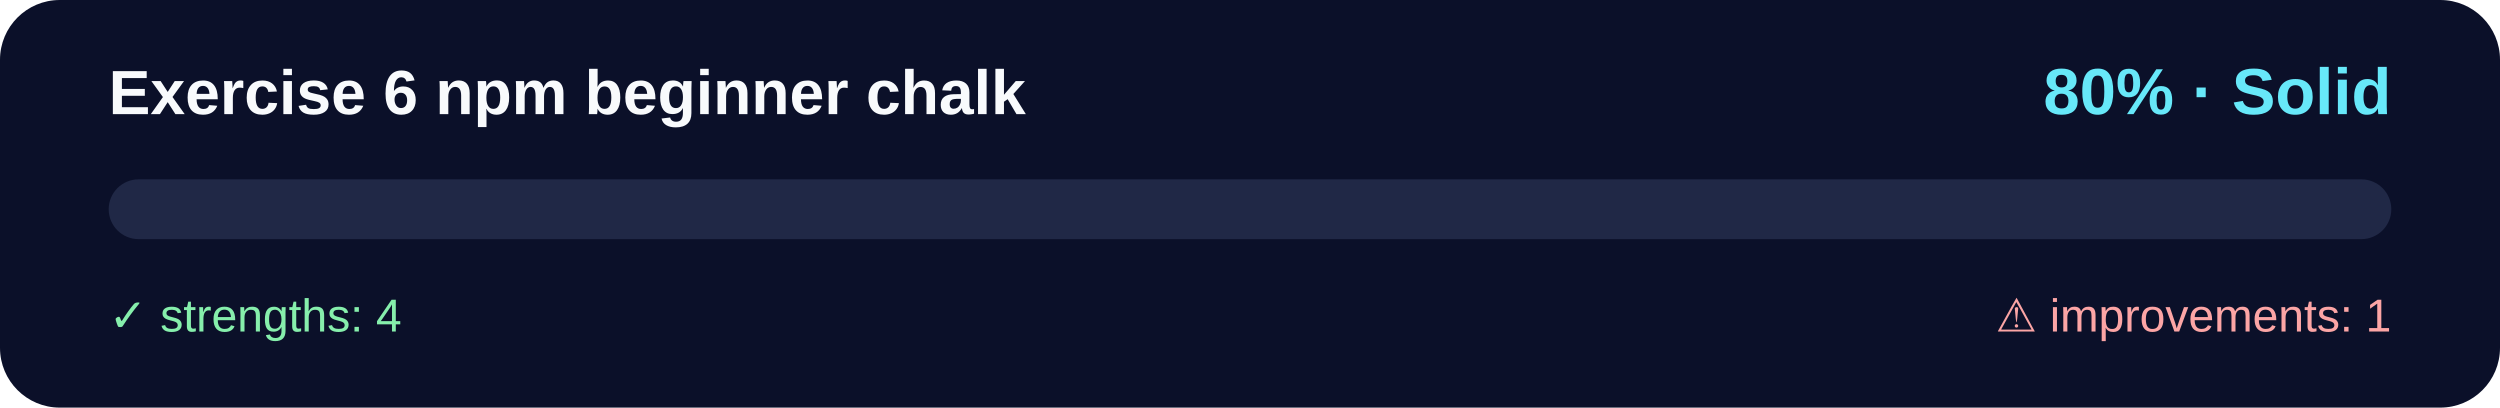
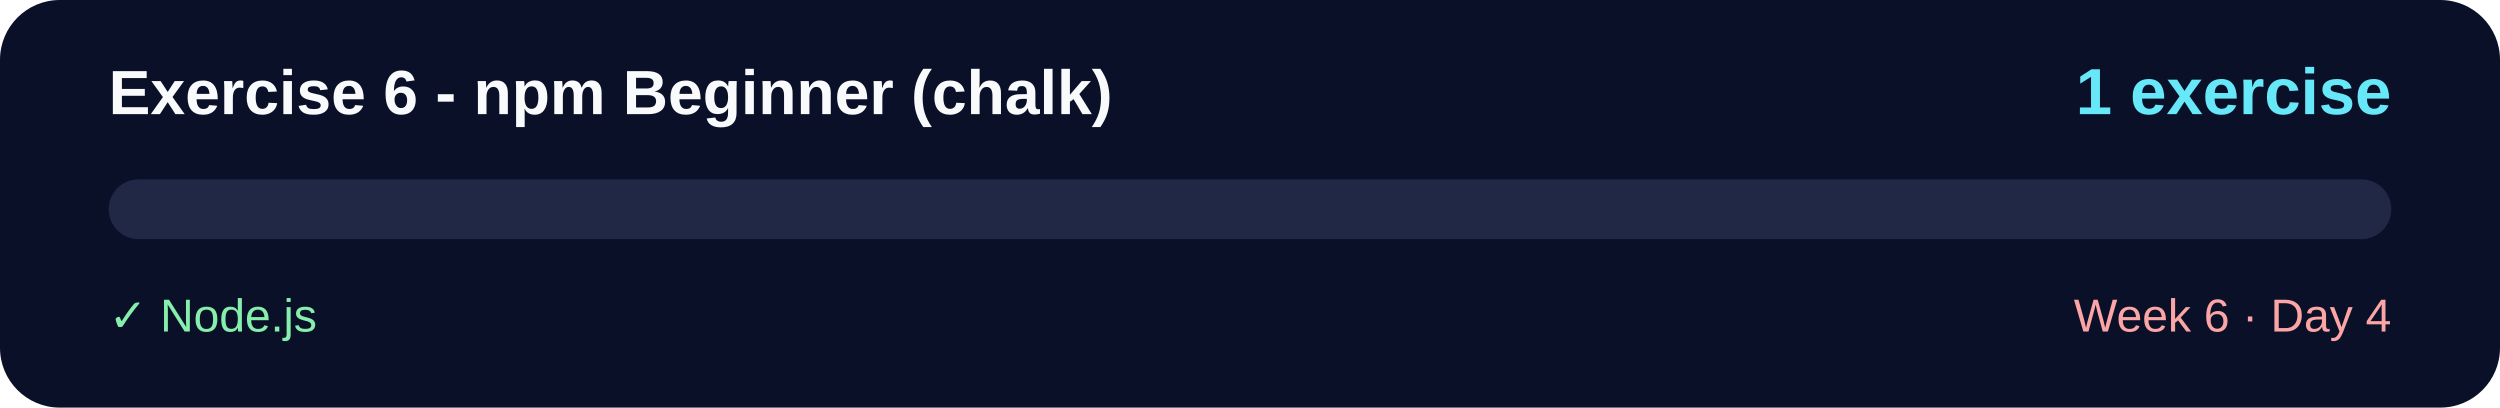
- <svg xmlns="http://www.w3.org/2000/svg" width="920" height="150" viewBox="0 0 920 150" role="img" aria-label="Exercise 6 npm beginner chalk readiness 80 percent">
+ <svg xmlns="http://www.w3.org/2000/svg" width="920" height="150" viewBox="0 0 920 150" role="img" aria-label="Exercise 6 - npm Beginner (chalk): 1 exercise">
  <defs>
    <linearGradient id="p">
      <stop stop-color="#06b6d4" />
      <stop offset="1" stop-color="#67e8f9" />
    </linearGradient>
    <filter id="glow">
      <feGaussianBlur stdDeviation="4" result="b" />
      <feMerge>
        <feMergeNode in="b" />
        <feMergeNode in="SourceGraphic" />
      </feMerge>
    </filter>
  </defs>
  <rect width="920" height="150" rx="22" fill="#0b1029" />
-   <text x="40" y="42" fill="#f8fafc" font-family="Segoe UI,Arial" font-size="23" font-weight="700">Exercise 6 npm beginner chalk</text>
-   <text x="880" y="42" text-anchor="end" fill="#67e8f9" font-family="Segoe UI,Arial" font-size="24" font-weight="800">80% · Solid</text>
+   <text x="40" y="42" fill="#f8fafc" font-family="Segoe UI,Arial" font-size="23" font-weight="700">Exercise 6 - npm Beginner (chalk)</text>
+   <text x="880" y="42" text-anchor="end" fill="#67e8f9" font-family="Segoe UI,Arial" font-size="24" font-weight="800">1 exercise</text>
  <rect x="40" y="66" width="840" height="22" rx="11" fill="#202846" />
  <rect x="40" y="66" width="0" height="22" rx="11" fill="url(#p)" filter="url(#glow)">
-     <animate attributeName="width" from="0" to="672" dur="1.4s" fill="freeze" />
+     <animate attributeName="width" from="0" to="840" dur="1.4s" fill="freeze" />
  </rect>
-   <text x="40" y="122" fill="#86efac" font-family="Segoe UI,Arial" font-size="17">✓ strengths: 4</text>
-   <text x="880" y="122" text-anchor="end" fill="#fca5a5" font-family="Segoe UI,Arial" font-size="17">⚠ improvements: 1</text>
+   <text x="40" y="122" fill="#86efac" font-family="Segoe UI,Arial" font-size="17">✓ Node.js</text>
+   <text x="880" y="122" text-anchor="end" fill="#fca5a5" font-family="Segoe UI,Arial" font-size="17">Week 6 · Day 4</text>
</svg>
